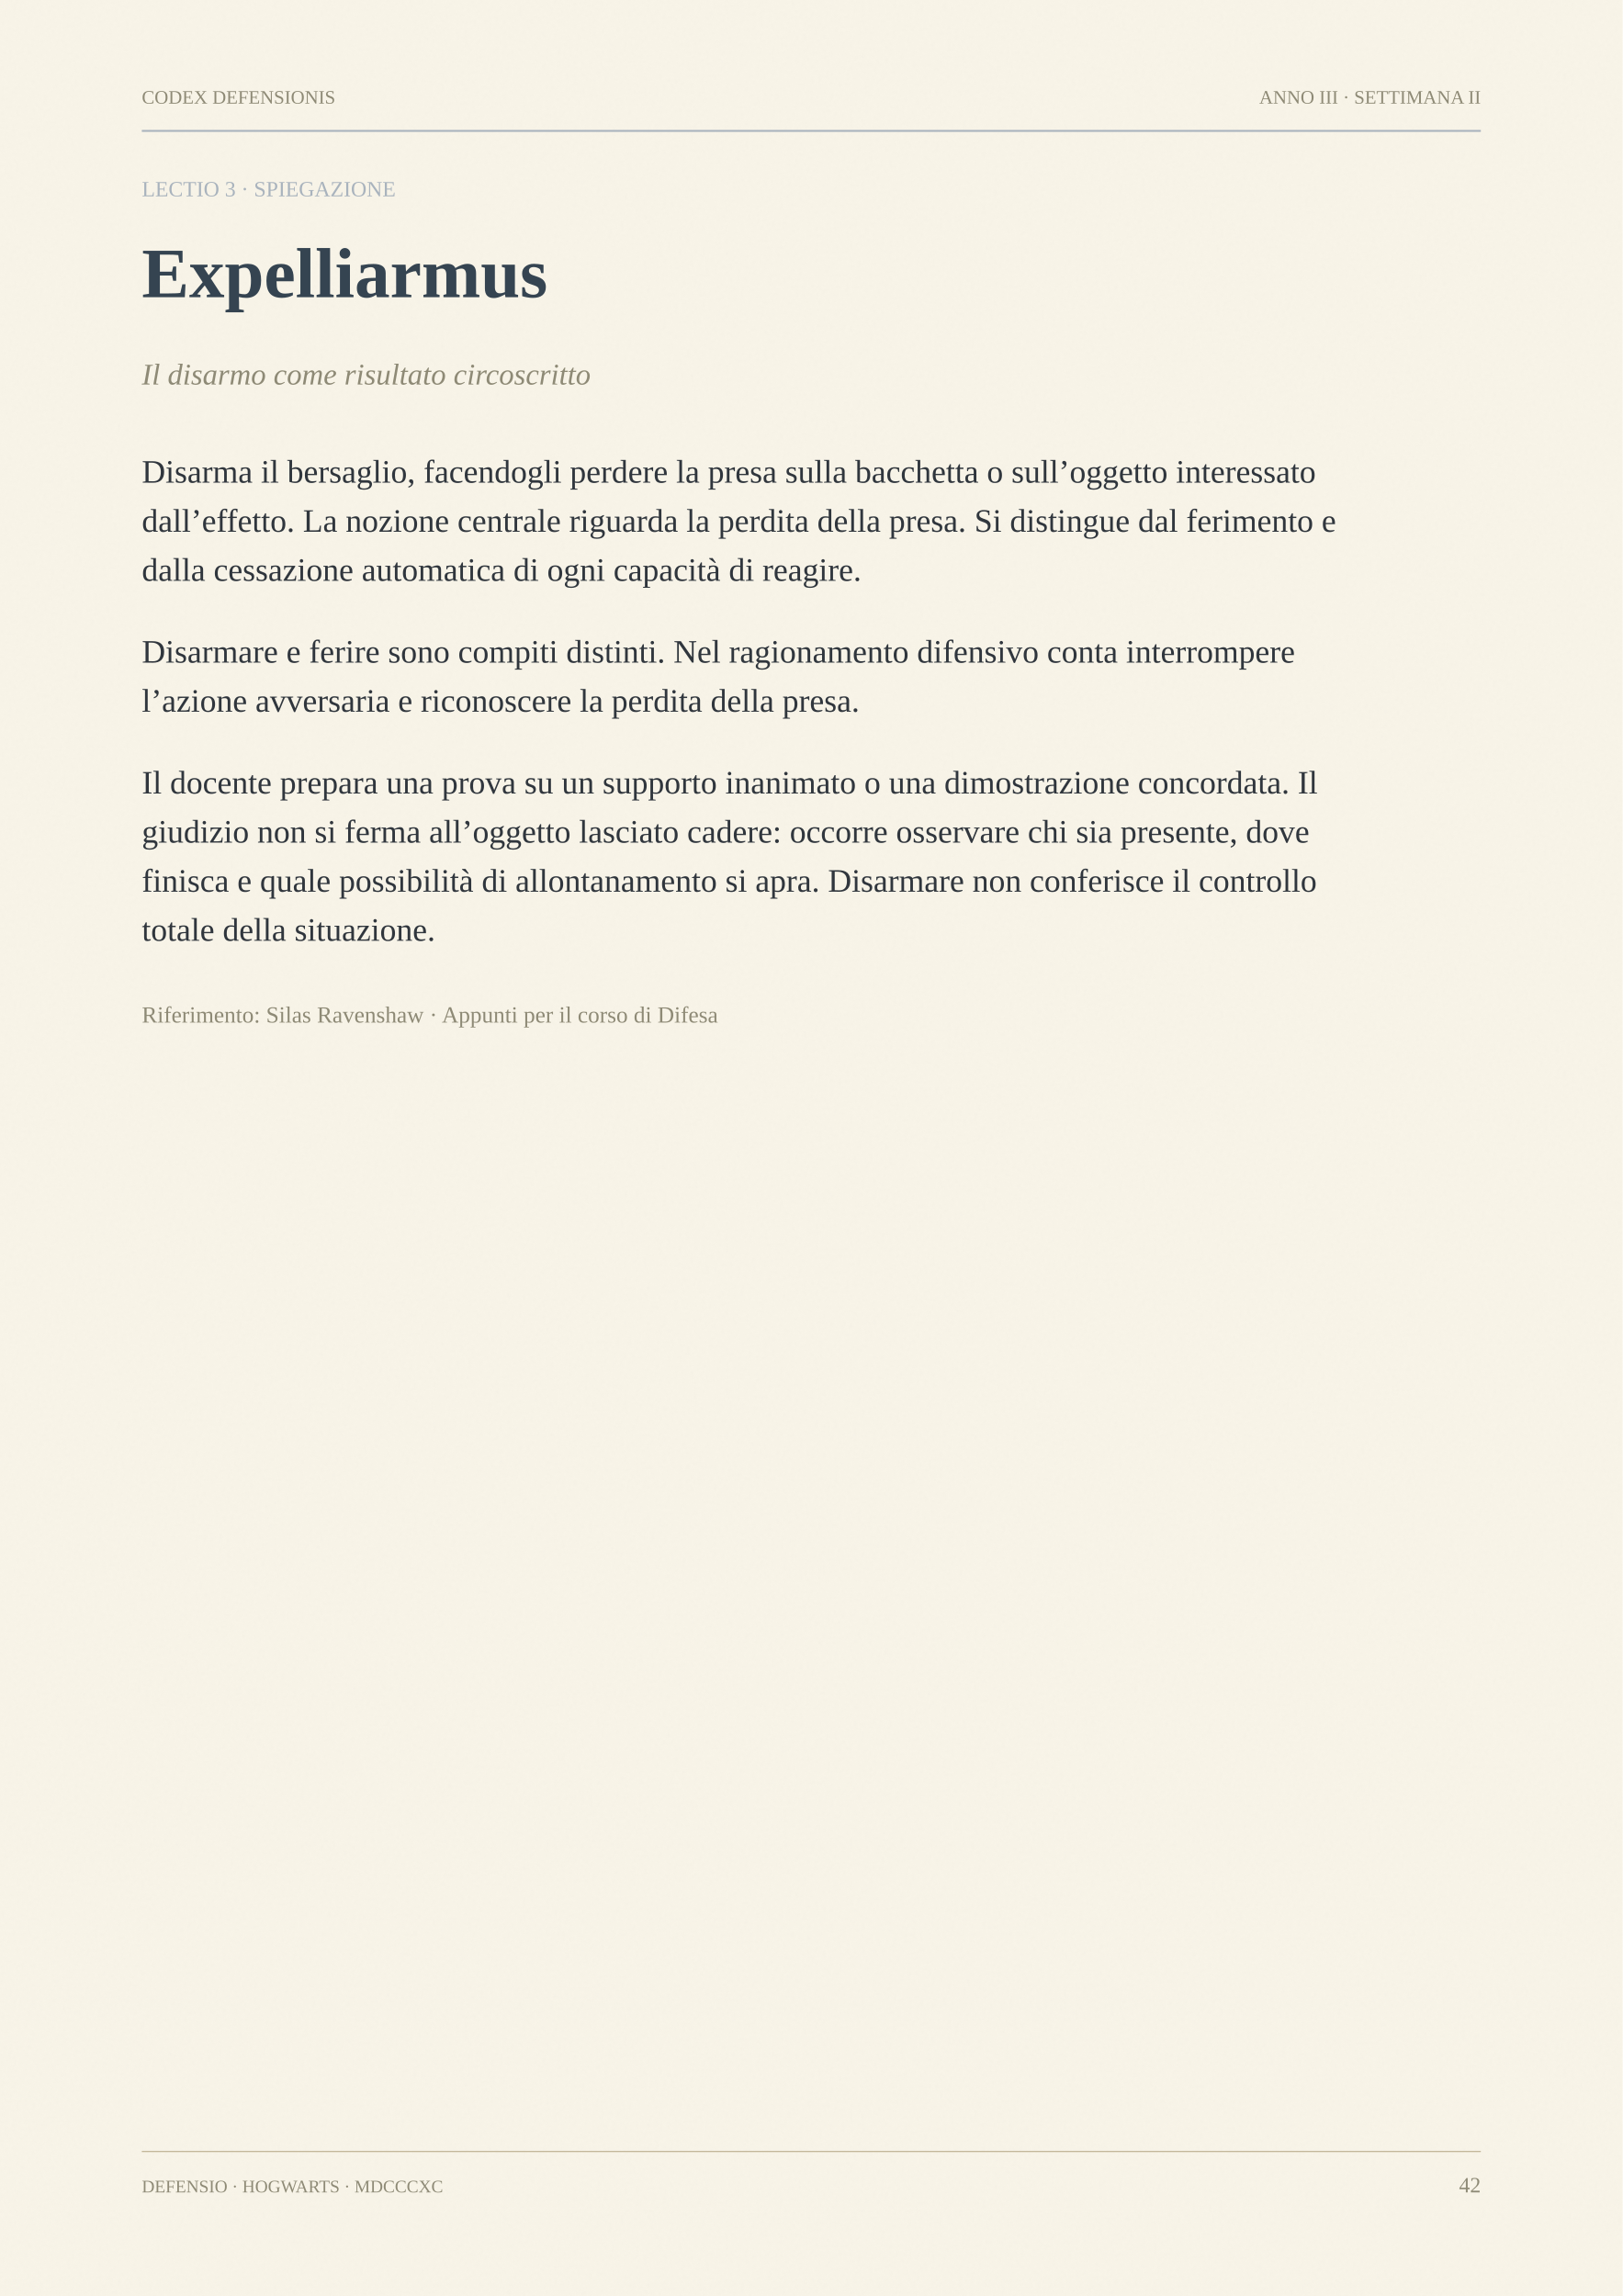
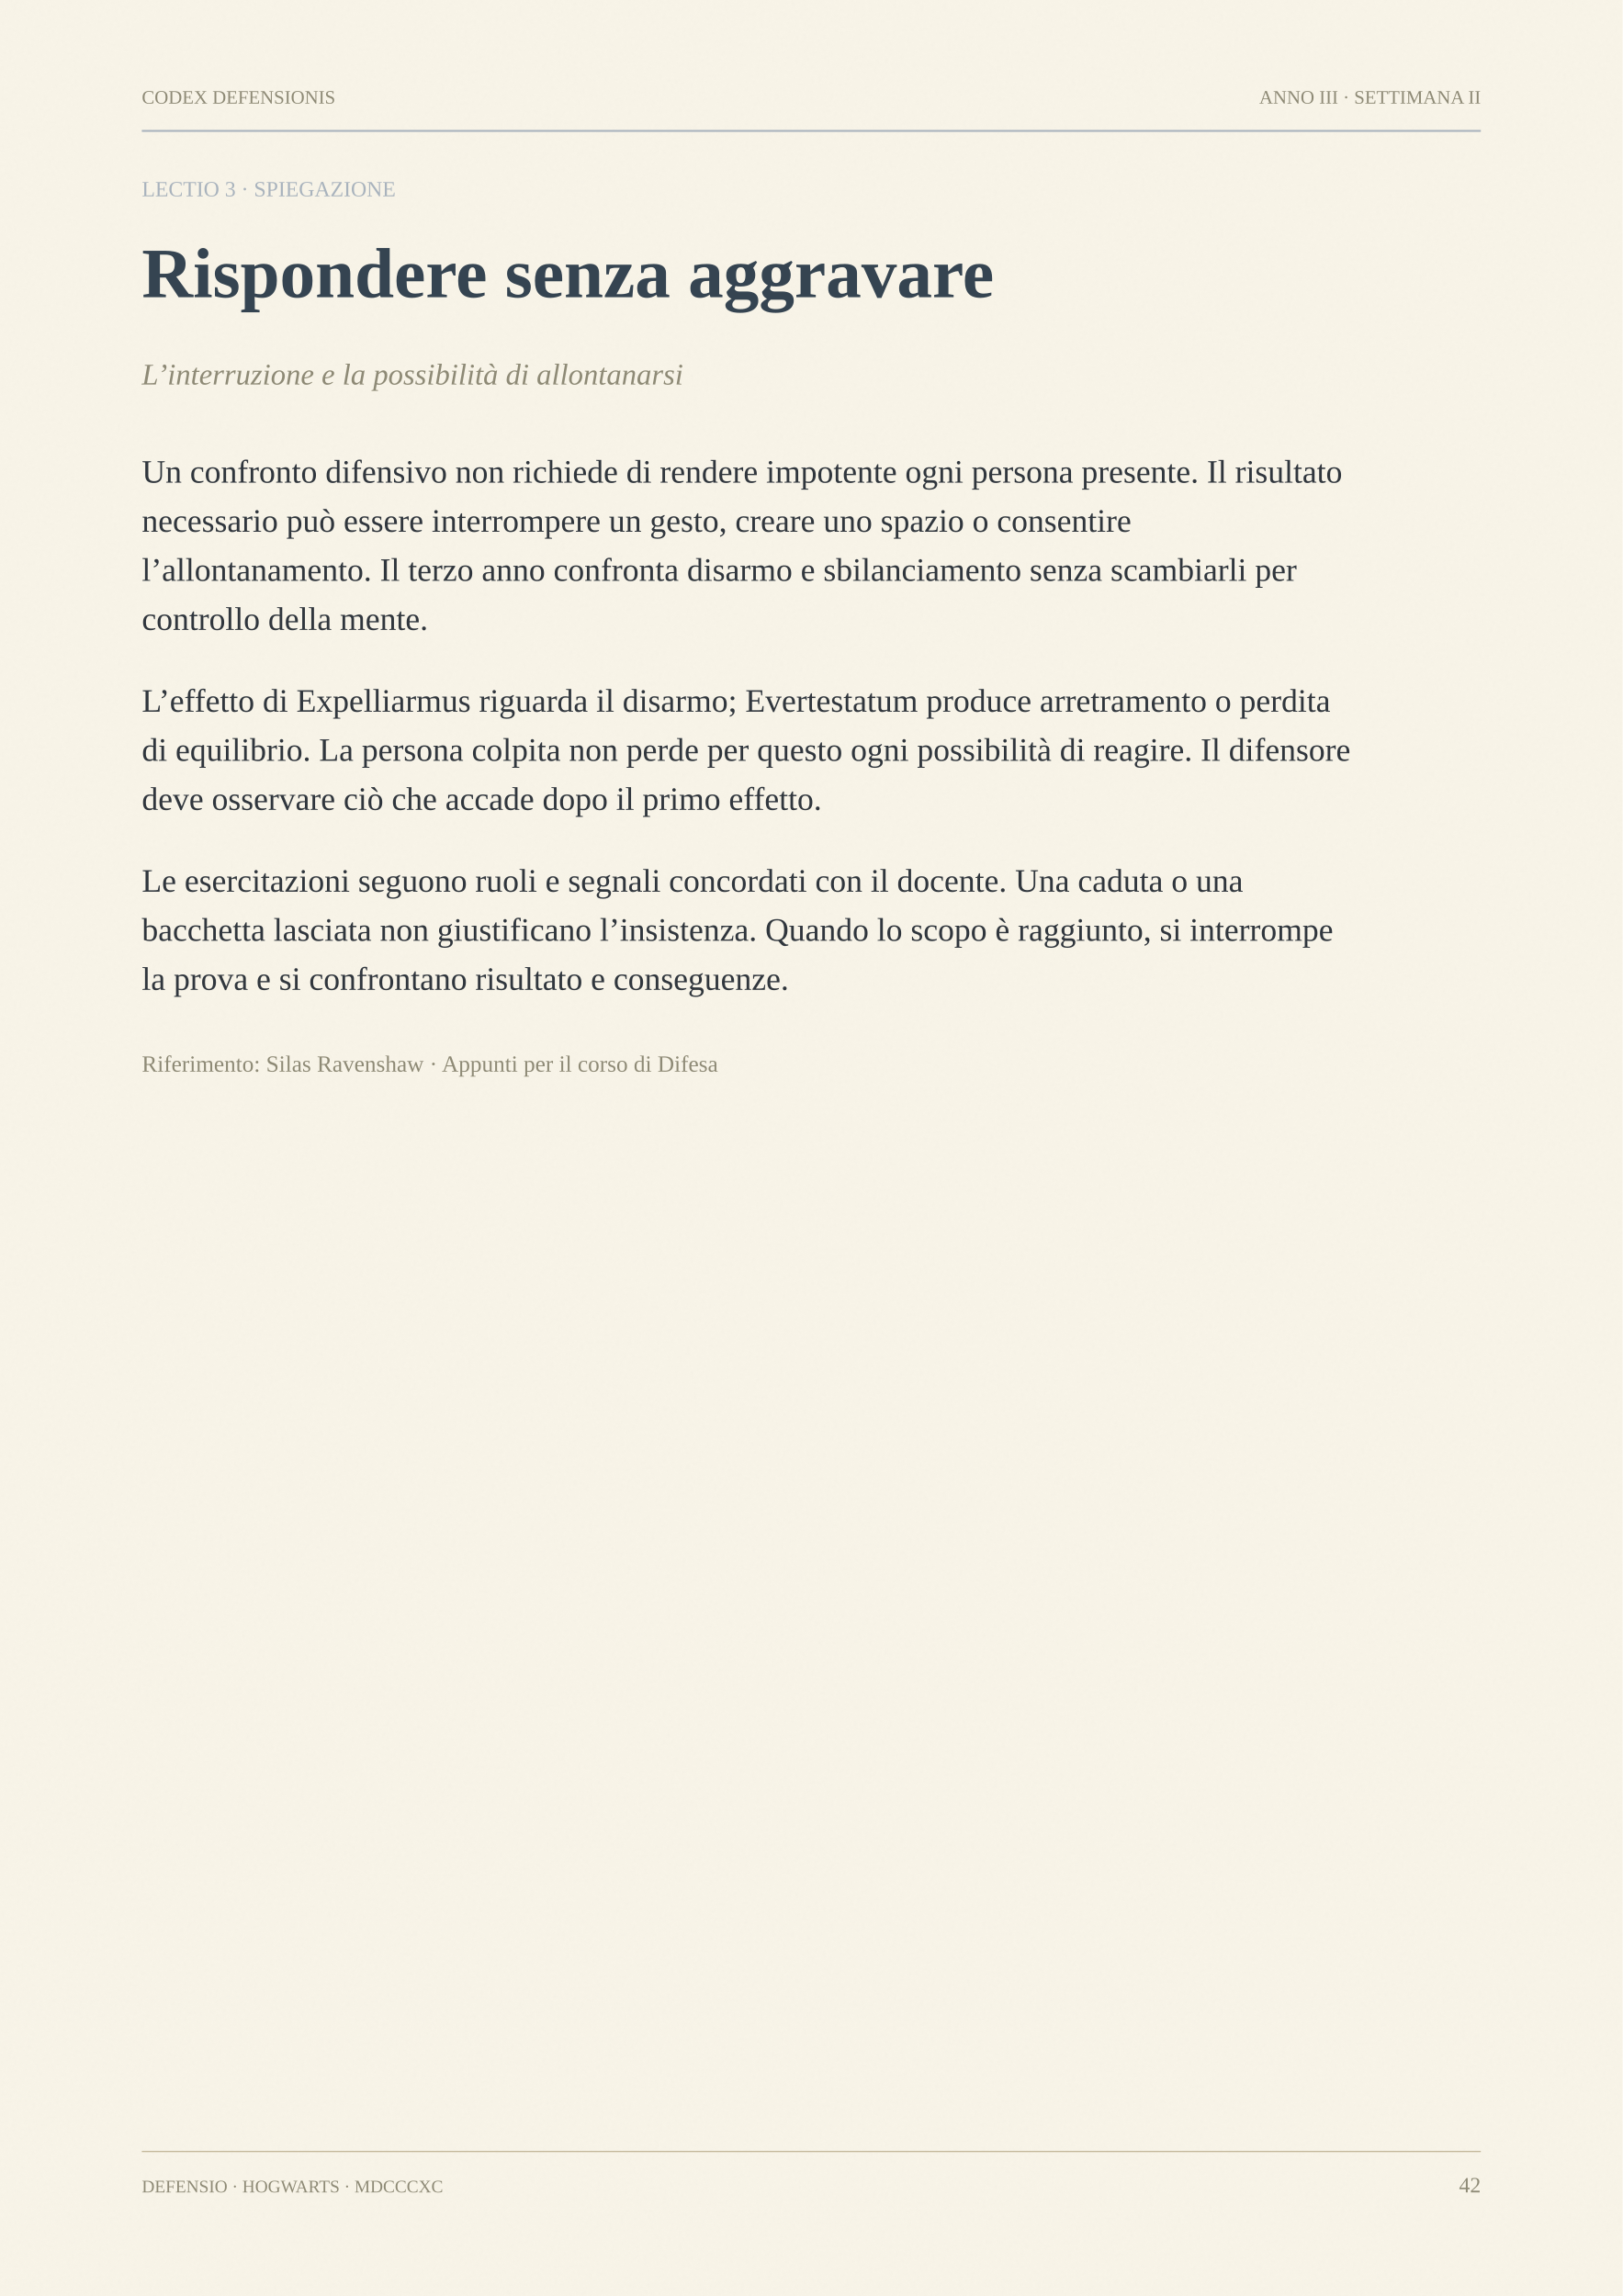
<svg xmlns="http://www.w3.org/2000/svg" width="595" height="842" viewBox="0 0 595 842">
  <defs>
    <filter id="grain">
      <feTurbulence type="fractalNoise" baseFrequency=".7" numOctaves="3" stitchTiles="stitch" />
      <feColorMatrix type="saturate" values="0" />
    </filter>
    <pattern id="paper" width="595" height="842" patternUnits="userSpaceOnUse">
      <rect width="595" height="842" filter="url(#grain)" opacity=".17" />
    </pattern>
    <linearGradient id="leather">
      <stop stop-color="#0e141a" />
      <stop offset=".12" stop-color="#394652" />
      <stop offset=".6" stop-color="#232f3b" />
      <stop offset="1" stop-color="#090e14" />
    </linearGradient>
  </defs>
  <rect width="595" height="842" fill="#f8f4e8" />
  <rect width="595" height="842" fill="url(#paper)" opacity=".17" />
  <text x="52" y="38" font-family="Georgia, Times New Roman, serif" font-size="7" fill="#8e8a76">CODEX DEFENSIONIS</text>
  <text x="543" y="38" font-family="Georgia, Times New Roman, serif" font-size="7" fill="#8e8a76" text-anchor="end">ANNO III · SETTIMANA II</text>
  <text x="52" y="72" font-family="Georgia, Times New Roman, serif" font-size="8" fill="#a9b3bd">LECTIO 3 · SPIEGAZIONE</text>
  <path d="M52 48H543" stroke="#a9b3bd" stroke-width=".7" />
-   <text x="52" y="109" font-family="Georgia, Times New Roman, serif" font-size="26" fill="#354451" font-weight="bold">Expelliarmus</text>
-   <text x="52" y="141" font-family="Georgia, Times New Roman, serif" font-size="11" fill="#8e8a76" font-style="italic">Il disarmo come risultato circoscritto</text>
-   <text x="52" y="177" font-family="Georgia, Times New Roman, serif" font-size="12" fill="#30363d">Disarma il bersaglio, facendogli perdere la presa sulla bacchetta o sull’oggetto interessato</text>
-   <text x="52" y="195" font-family="Georgia, Times New Roman, serif" font-size="12" fill="#30363d">dall’effetto. La nozione centrale riguarda la perdita della presa. Si distingue dal ferimento e</text>
-   <text x="52" y="213" font-family="Georgia, Times New Roman, serif" font-size="12" fill="#30363d">dalla cessazione automatica di ogni capacità di reagire.</text>
-   <text x="52" y="243" font-family="Georgia, Times New Roman, serif" font-size="12" fill="#30363d">Disarmare e ferire sono compiti distinti. Nel ragionamento difensivo conta interrompere</text>
-   <text x="52" y="261" font-family="Georgia, Times New Roman, serif" font-size="12" fill="#30363d">l’azione avversaria e riconoscere la perdita della presa.</text>
-   <text x="52" y="291" font-family="Georgia, Times New Roman, serif" font-size="12" fill="#30363d">Il docente prepara una prova su un supporto inanimato o una dimostrazione concordata. Il</text>
-   <text x="52" y="309" font-family="Georgia, Times New Roman, serif" font-size="12" fill="#30363d">giudizio non si ferma all’oggetto lasciato cadere: occorre osservare chi sia presente, dove</text>
-   <text x="52" y="327" font-family="Georgia, Times New Roman, serif" font-size="12" fill="#30363d">finisca e quale possibilità di allontanamento si apra. Disarmare non conferisce il controllo</text>
-   <text x="52" y="345" font-family="Georgia, Times New Roman, serif" font-size="12" fill="#30363d">totale della situazione.</text>
-   <text x="52" y="375" font-family="Georgia, Times New Roman, serif" font-size="8.5" fill="#8e8a76">Riferimento: Silas Ravenshaw · Appunti per il corso di Difesa</text>
+   <text x="52" y="109" font-family="Georgia, Times New Roman, serif" font-size="26" fill="#354451" font-weight="bold">Rispondere senza aggravare</text>
+   <text x="52" y="141" font-family="Georgia, Times New Roman, serif" font-size="11" fill="#8e8a76" font-style="italic">L’interruzione e la possibilità di allontanarsi</text>
+   <text x="52" y="177" font-family="Georgia, Times New Roman, serif" font-size="12" fill="#30363d">Un confronto difensivo non richiede di rendere impotente ogni persona presente. Il risultato</text>
+   <text x="52" y="195" font-family="Georgia, Times New Roman, serif" font-size="12" fill="#30363d">necessario può essere interrompere un gesto, creare uno spazio o consentire</text>
+   <text x="52" y="213" font-family="Georgia, Times New Roman, serif" font-size="12" fill="#30363d">l’allontanamento. Il terzo anno confronta disarmo e sbilanciamento senza scambiarli per</text>
+   <text x="52" y="231" font-family="Georgia, Times New Roman, serif" font-size="12" fill="#30363d">controllo della mente.</text>
+   <text x="52" y="261" font-family="Georgia, Times New Roman, serif" font-size="12" fill="#30363d">L’effetto di Expelliarmus riguarda il disarmo; Evertestatum produce arretramento o perdita</text>
+   <text x="52" y="279" font-family="Georgia, Times New Roman, serif" font-size="12" fill="#30363d">di equilibrio. La persona colpita non perde per questo ogni possibilità di reagire. Il difensore</text>
+   <text x="52" y="297" font-family="Georgia, Times New Roman, serif" font-size="12" fill="#30363d">deve osservare ciò che accade dopo il primo effetto.</text>
+   <text x="52" y="327" font-family="Georgia, Times New Roman, serif" font-size="12" fill="#30363d">Le esercitazioni seguono ruoli e segnali concordati con il docente. Una caduta o una</text>
+   <text x="52" y="345" font-family="Georgia, Times New Roman, serif" font-size="12" fill="#30363d">bacchetta lasciata non giustificano l’insistenza. Quando lo scopo è raggiunto, si interrompe</text>
+   <text x="52" y="363" font-family="Georgia, Times New Roman, serif" font-size="12" fill="#30363d">la prova e si confrontano risultato e conseguenze.</text>
+   <text x="52" y="393" font-family="Georgia, Times New Roman, serif" font-size="8.5" fill="#8e8a76">Riferimento: Silas Ravenshaw · Appunti per il corso di Difesa</text>
  <path d="M52 789H543" stroke="#c3b89b" stroke-width=".45" />
  <text x="52" y="804" font-family="Georgia, Times New Roman, serif" font-size="6.5" fill="#8e8a76">DEFENSIO · HOGWARTS · MDCCCXC</text>
  <text x="543" y="804" font-family="Georgia, Times New Roman, serif" font-size="8" fill="#8e8a76" text-anchor="end">42</text>
</svg>
